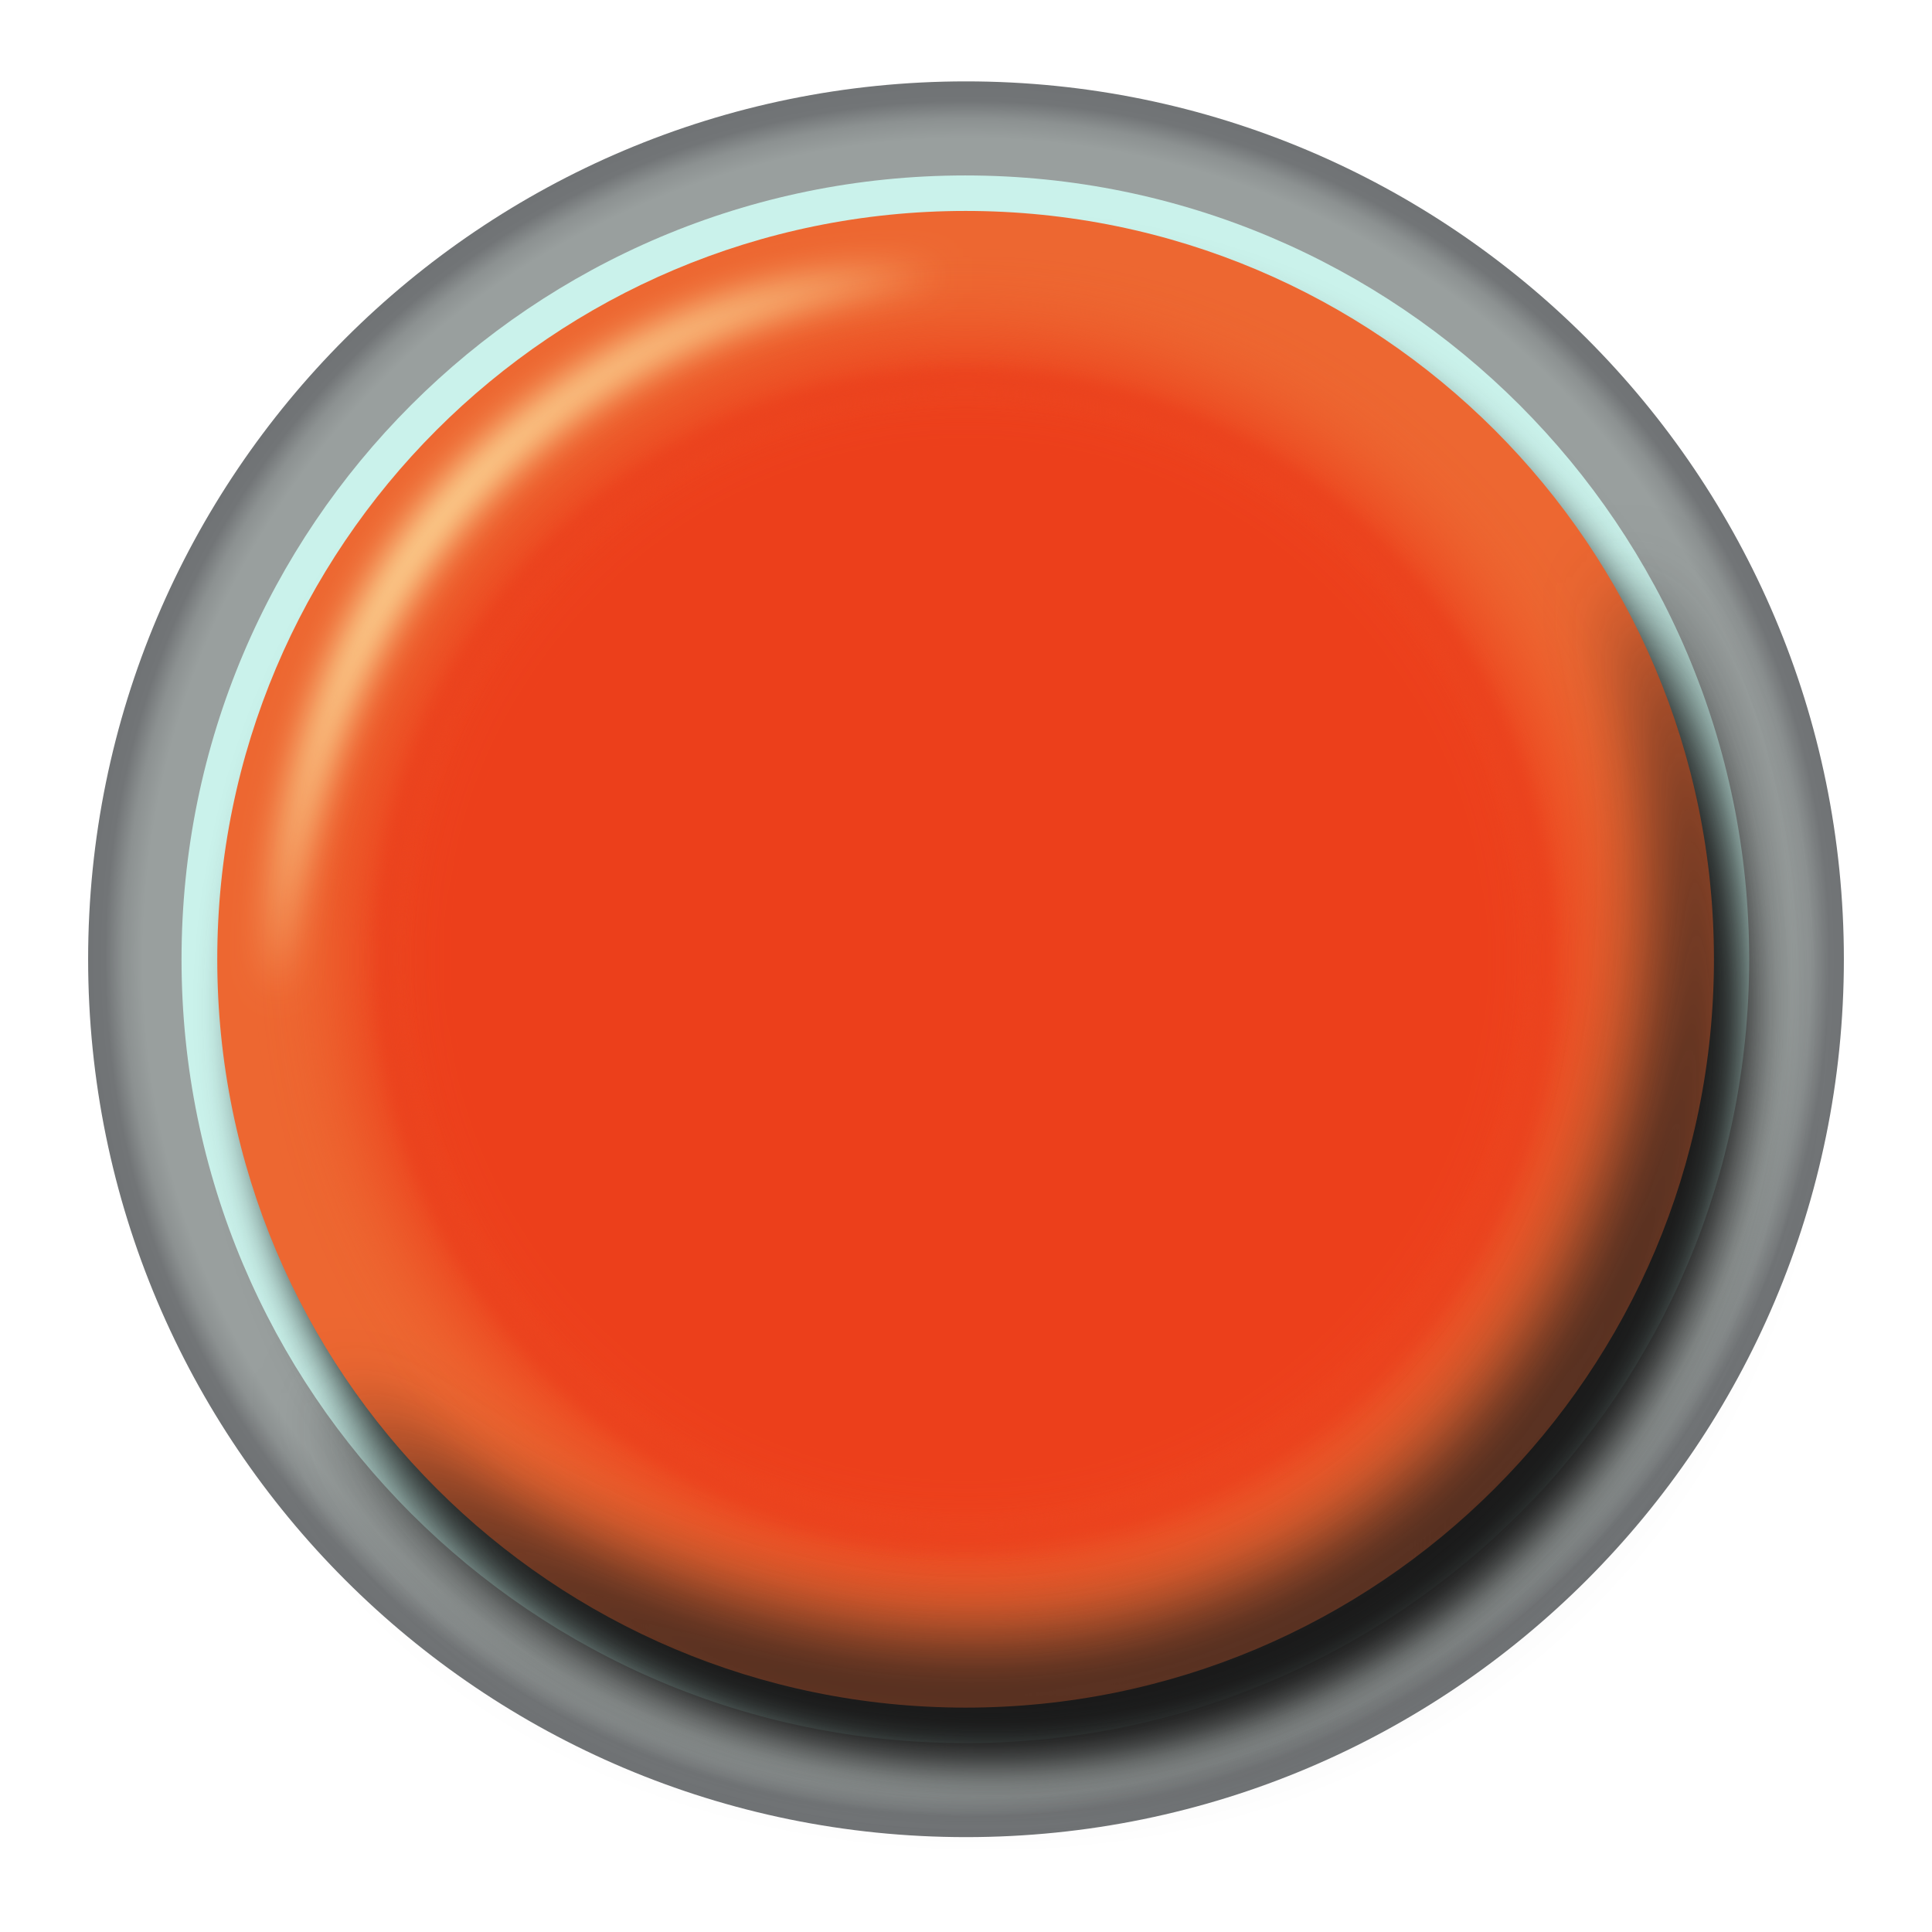
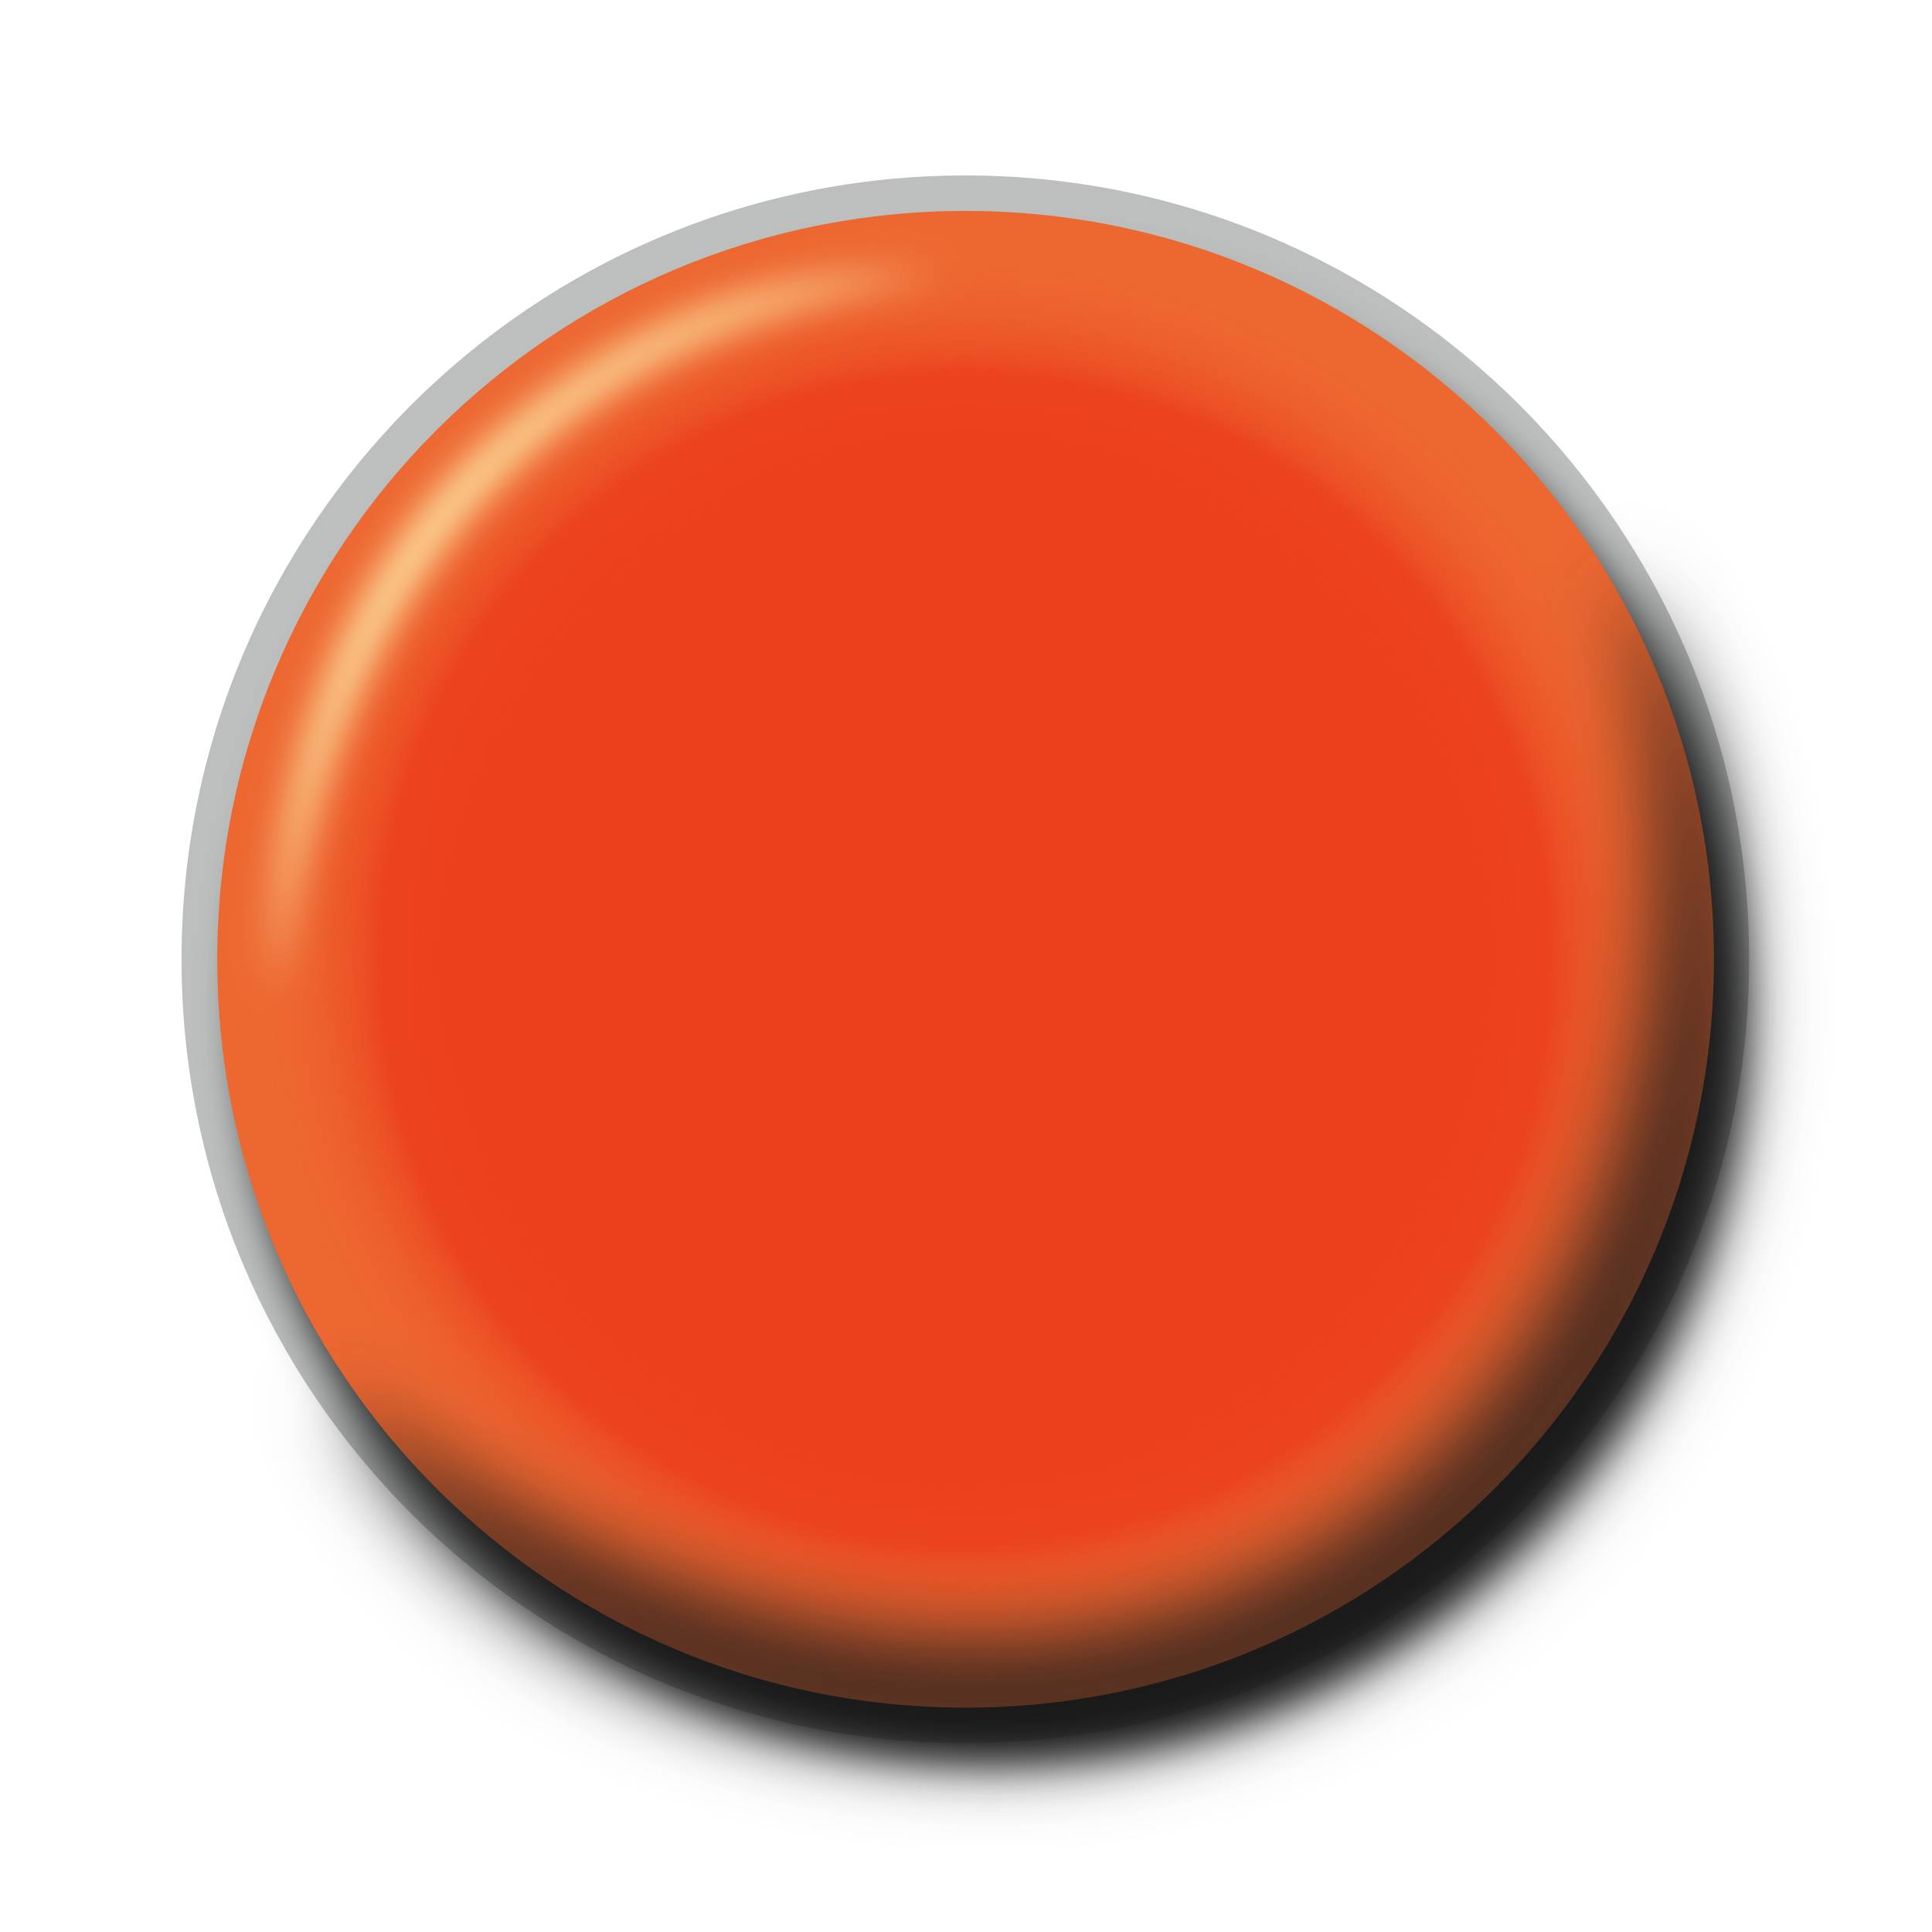
<svg xmlns="http://www.w3.org/2000/svg" id="svg5728" viewBox="0 0 512 512" version="1.1" width="512" height="512">
  <defs id="defs5730">
-     <radialGradient id="radialGradient5882" gradientUnits="userSpaceOnUse" cy="448.36" cx="-7994" gradientTransform="matrix(2.468863,-0.01468422,0.0146136,2.457064,20198.871,-756.3376)" r="140">
-       <stop id="stop11326" style="stop-color:#a7adab" offset="0" />
-       <stop id="stop11362" style="stop-color:#a6acaa" offset="0" />
-       <stop id="stop11360" style="stop-color:#a6acaa" offset="0" />
-       <stop id="stop11358" style="stop-color:#a6acaa" offset="0" />
-       <stop id="stop11356" style="stop-color:#a6acaa" offset="0" />
-       <stop id="stop11354" style="stop-color:#a6acaa" offset="0" />
-       <stop id="stop11352" style="stop-color:#a6acaa" offset=".001" />
-       <stop id="stop11350" style="stop-color:#a6acaa" offset=".002" />
-       <stop id="stop11348" style="stop-color:#a6acaa" offset=".004" />
-       <stop id="stop11346" style="stop-color:#a6acaa" offset=".008" />
-       <stop id="stop11344" style="stop-color:#a5aba9" offset=".016" />
-       <stop id="stop11342" style="stop-color:#a3a9a7" offset=".031" />
-       <stop id="stop11340" style="stop-color:#a0a6a4" offset=".062" />
-       <stop id="stop11338" style="stop-color:#999f9e" offset=".632" />
-       <stop id="stop11336" style="stop-color:#8c9191" offset=".647" />
-       <stop id="stop11334" style="stop-color:#727577" offset=".661" />
-       <stop id="stop11328" style="stop-color:#3d3e43" offset="1" />
-     </radialGradient>
    <filter id="filter11468-2" color-interpolation-filters="sRGB" x="-0.033" y="-0.033" width="1.067" height="1.067">
      <feGaussianBlur id="feGaussianBlur11470-4" stdDeviation="3.904" />
    </filter>
    <filter id="filter5232" color-interpolation-filters="sRGB" x="-0.08" y="-0.08" width="1.161" height="1.161">
      <feGaussianBlur id="feGaussianBlur5234" stdDeviation="9.368" />
    </filter>
    <filter id="filter5242" color-interpolation-filters="sRGB" x="-0.027" y="-0.027" width="1.055" height="1.055">
      <feGaussianBlur id="feGaussianBlur5244" stdDeviation="2.082" />
    </filter>
    <filter id="filter5280" color-interpolation-filters="sRGB" x="-0.066" y="-0.078" width="1.131" height="1.156">
      <feGaussianBlur id="feGaussianBlur5282" stdDeviation="4.35" />
    </filter>
    <filter id="filter5298" color-interpolation-filters="sRGB" x="-0.067" y="-0.063" width="1.135" height="1.126">
      <feGaussianBlur id="feGaussianBlur5300" stdDeviation="2.125" />
    </filter>
  </defs>
  <g id="layer1" transform="translate(-218.94,-216.01)">
-     <g id="g866" transform="translate(6.032834,7.527993)">
-       <circle id="path4399" style="fill:url(#radialGradient5882);stroke-width:1.662" cx="468.907" cy="462.693" r="232.645" />
-       <circle id="path4401" style="fill:#caf2eb;stroke-width:1.484" cx="468.734" cy="462.697" r="207.72" />
-       <circle id="path4403" style="fill:#1a1a1a;filter:url(#filter11468-2)" transform="matrix(1.416558,0,0,1.416558,11799.603,-159.1409)" cx="-7994" cy="448.362" r="140" />
-       <circle id="path4405" style="fill:#ed6731;fill-opacity:1;stroke-width:1.417" cx="468.803" cy="462.701" r="198.318" />
-       <circle id="path4428" style="fill:#ec3f1b;fill-opacity:1;filter:url(#filter5232)" transform="matrix(1.161329,0,0,1.161329,9752.487,-57.98674)" cx="-7994" cy="448.362" r="140" />
-       <circle id="path5236" style="fill:none;stroke:#eb421d;stroke-width:5.331;stroke-opacity:1;filter:url(#filter5242)" transform="matrix(1.095283,0,0,1.095283,9224.45,-28.39215)" cx="-7994" cy="448.362" r="140" />
-       <path id="path5246" d="m -10900,961.49 c 24.286,90.618 -50.933,161.31 -144.64,92.11 13.889,27.378 41.908,41.56 74.709,41.56 46.484,0 84.187,-37.672 84.187,-84.156 0,-19.301 -3.329,-35.315 -14.255,-49.513 z" style="opacity:0.777;fill:#1a1a1a;filter:url(#filter5280)" transform="matrix(2.356257,0,0,2.356257,26324.045,-1906.164)" />
-       <path id="path5284" d="m -10975,928.28 c -10.255,0.145 -28.284,-0.434 -49.742,17.351 -29.082,24.104 -25.757,63.5 -25.757,63.5 5.745,-50.091 35.168,-76.491 75.499,-80.851 z" style="fill:#ffeeaa;filter:url(#filter5298)" transform="matrix(2.356257,0,0,2.356257,26324.045,-1906.164)" />
+     <g id="g322">
+       <circle id="path4401" style="fill:#bcbfbe;fill-opacity:1;stroke-width:1.484" cx="474.767" cy="470.225" r="207.72" />
+       <circle id="path4403" style="fill:#1a1a1a;filter:url(#filter11468-2)" transform="matrix(1.416558,0,0,1.416558,11805.636,-151.6129)" cx="-7994" cy="448.362" r="140" />
+       <circle id="path4405" style="fill:#ed6731;fill-opacity:1;stroke-width:1.417" cx="474.836" cy="470.229" r="198.318" />
+       <circle id="path4428" style="fill:#ec3f1b;fill-opacity:1;filter:url(#filter5232)" transform="matrix(1.161329,0,0,1.161329,9758.52,-50.45875)" cx="-7994" cy="448.362" r="140" />
+       <circle id="path5236" style="fill:none;stroke:#eb421d;stroke-width:5.331;stroke-opacity:1;filter:url(#filter5242)" transform="matrix(1.095283,0,0,1.095283,9230.482,-20.86416)" cx="-7994" cy="448.362" r="140" />
+       <path id="path5246" d="m -10900,961.49 c 24.286,90.618 -50.933,161.31 -144.64,92.11 13.889,27.378 41.908,41.56 74.709,41.56 46.484,0 84.187,-37.672 84.187,-84.156 0,-19.301 -3.329,-35.315 -14.255,-49.513 z" style="opacity:0.777;fill:#1a1a1a;filter:url(#filter5280)" transform="matrix(2.356257,0,0,2.356257,26330.078,-1898.636)" />
+       <path id="path5284" d="m -10975,928.28 c -10.255,0.145 -28.284,-0.434 -49.742,17.351 -29.082,24.104 -25.757,63.5 -25.757,63.5 5.745,-50.091 35.168,-76.491 75.499,-80.851 z" style="fill:#ffeeaa;filter:url(#filter5298)" transform="matrix(2.356257,0,0,2.356257,26330.078,-1898.636)" />
    </g>
  </g>
</svg>
